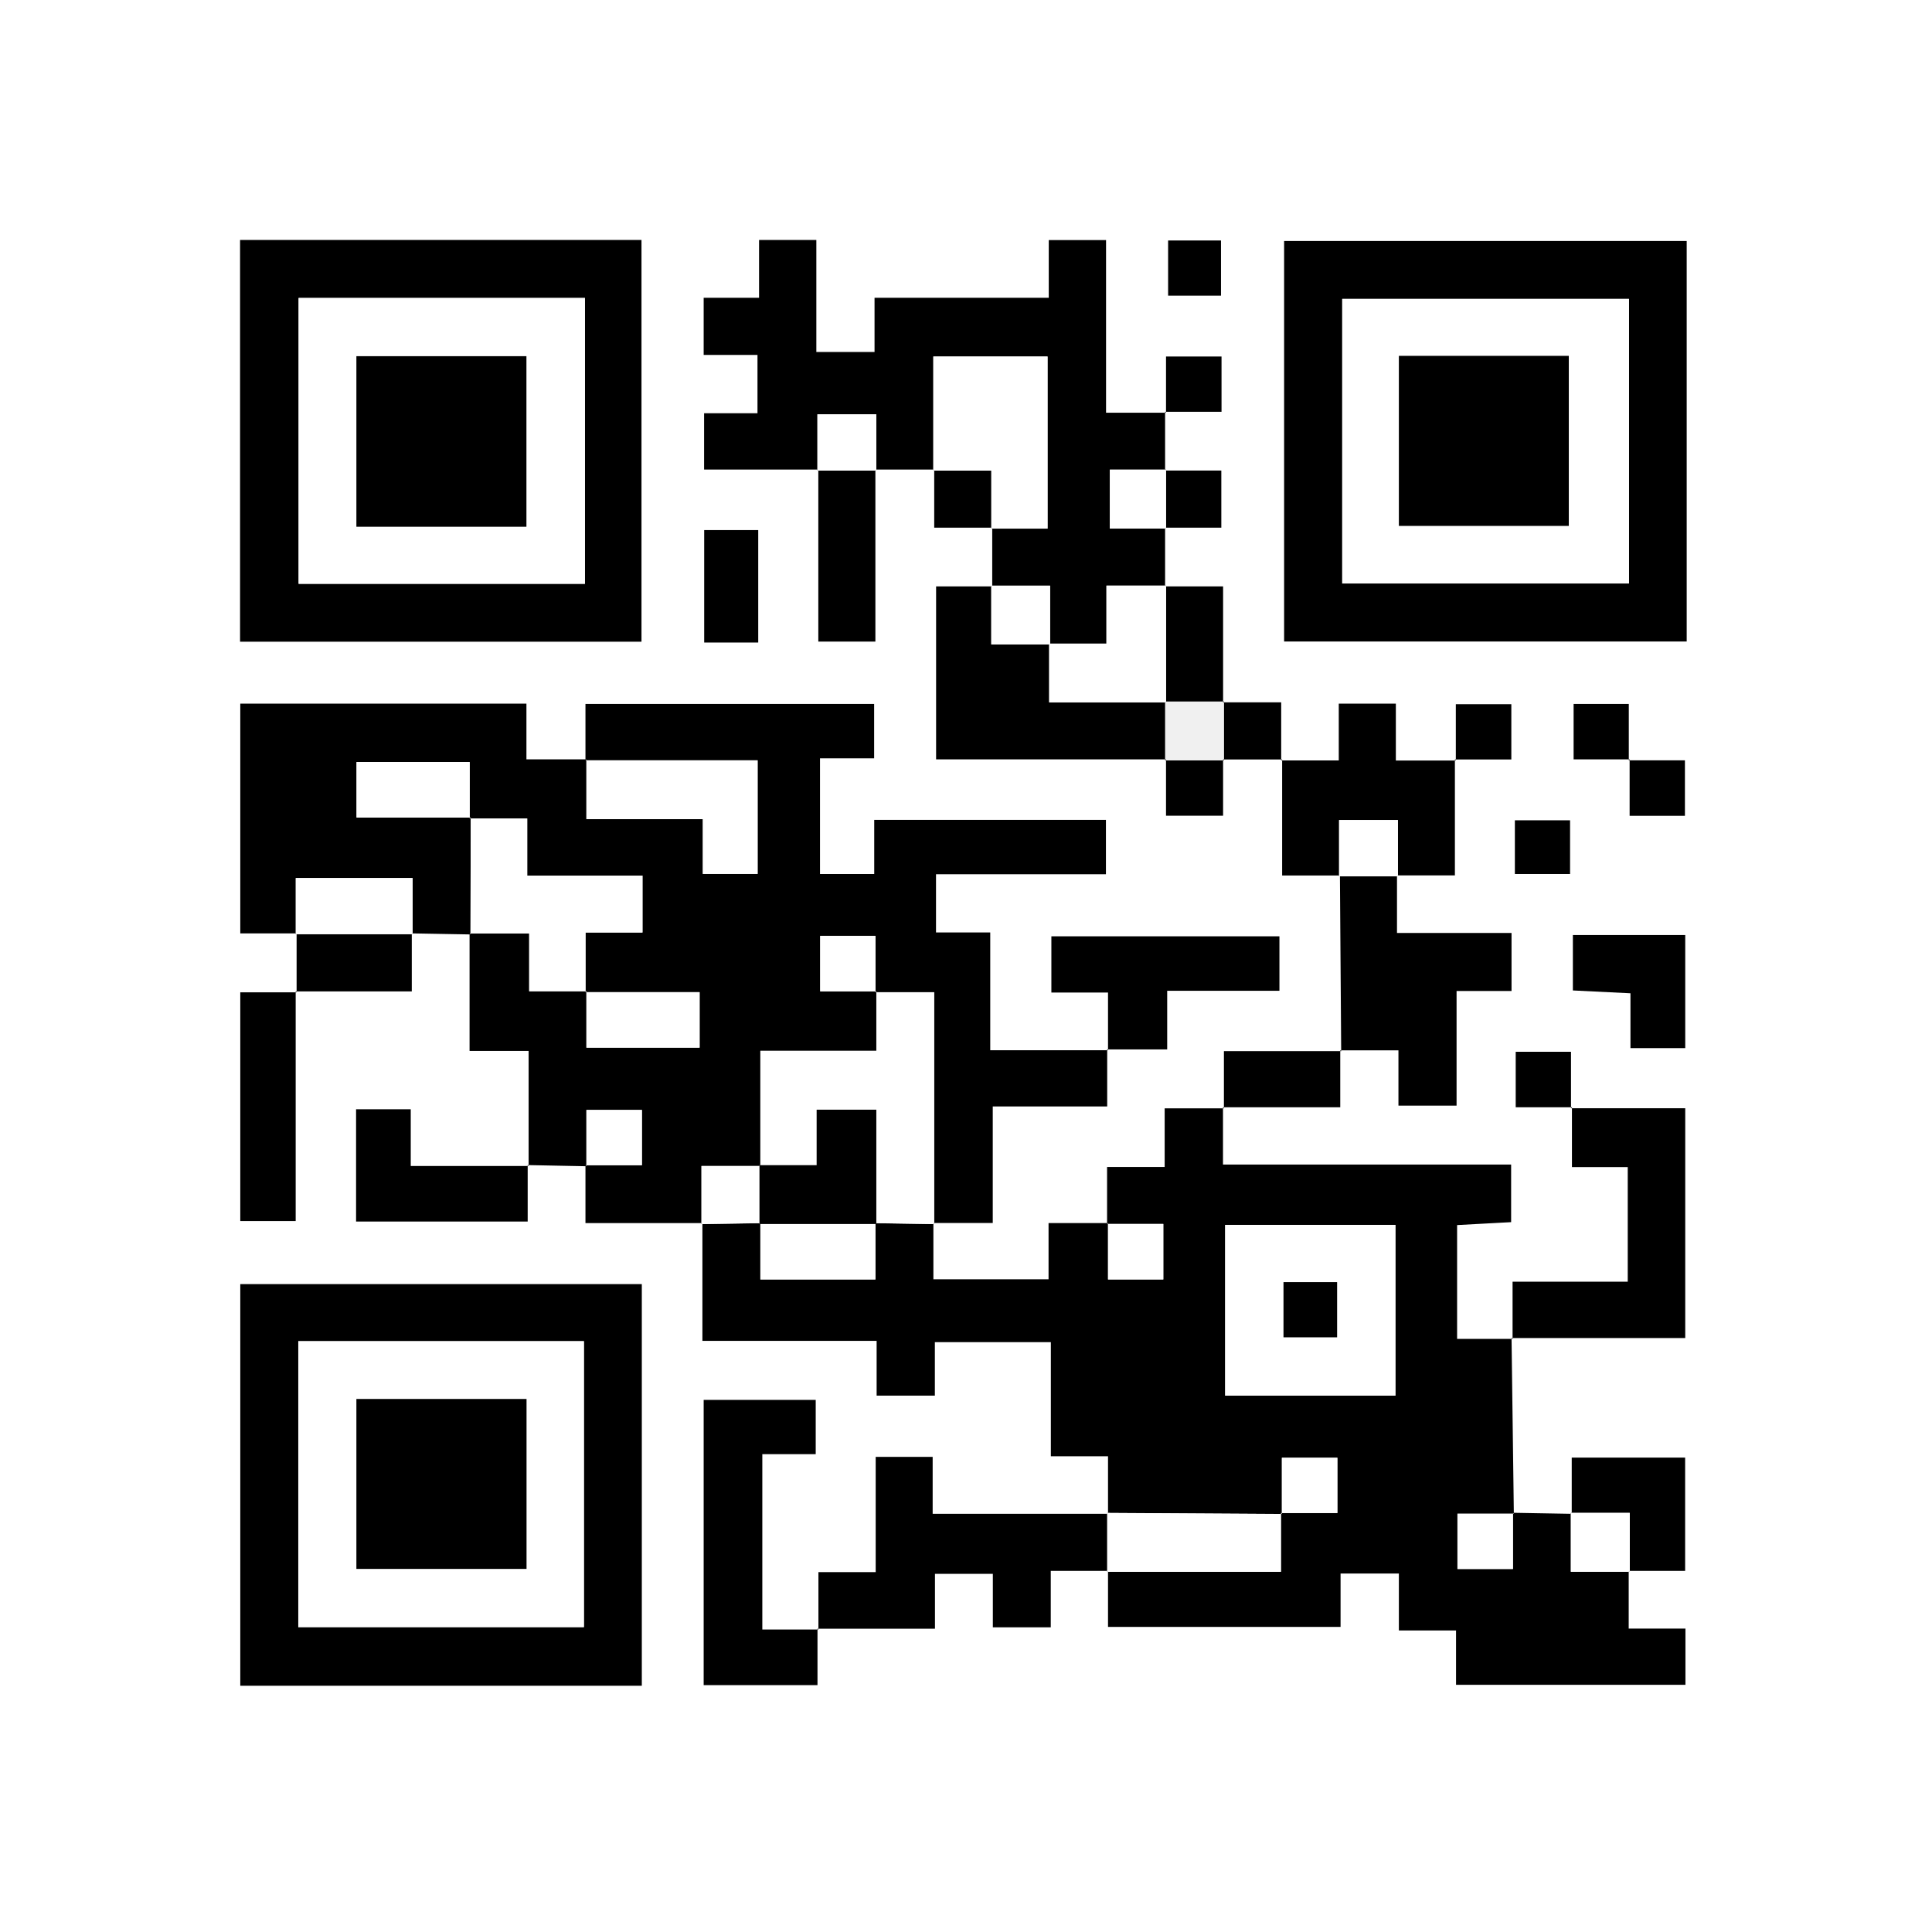
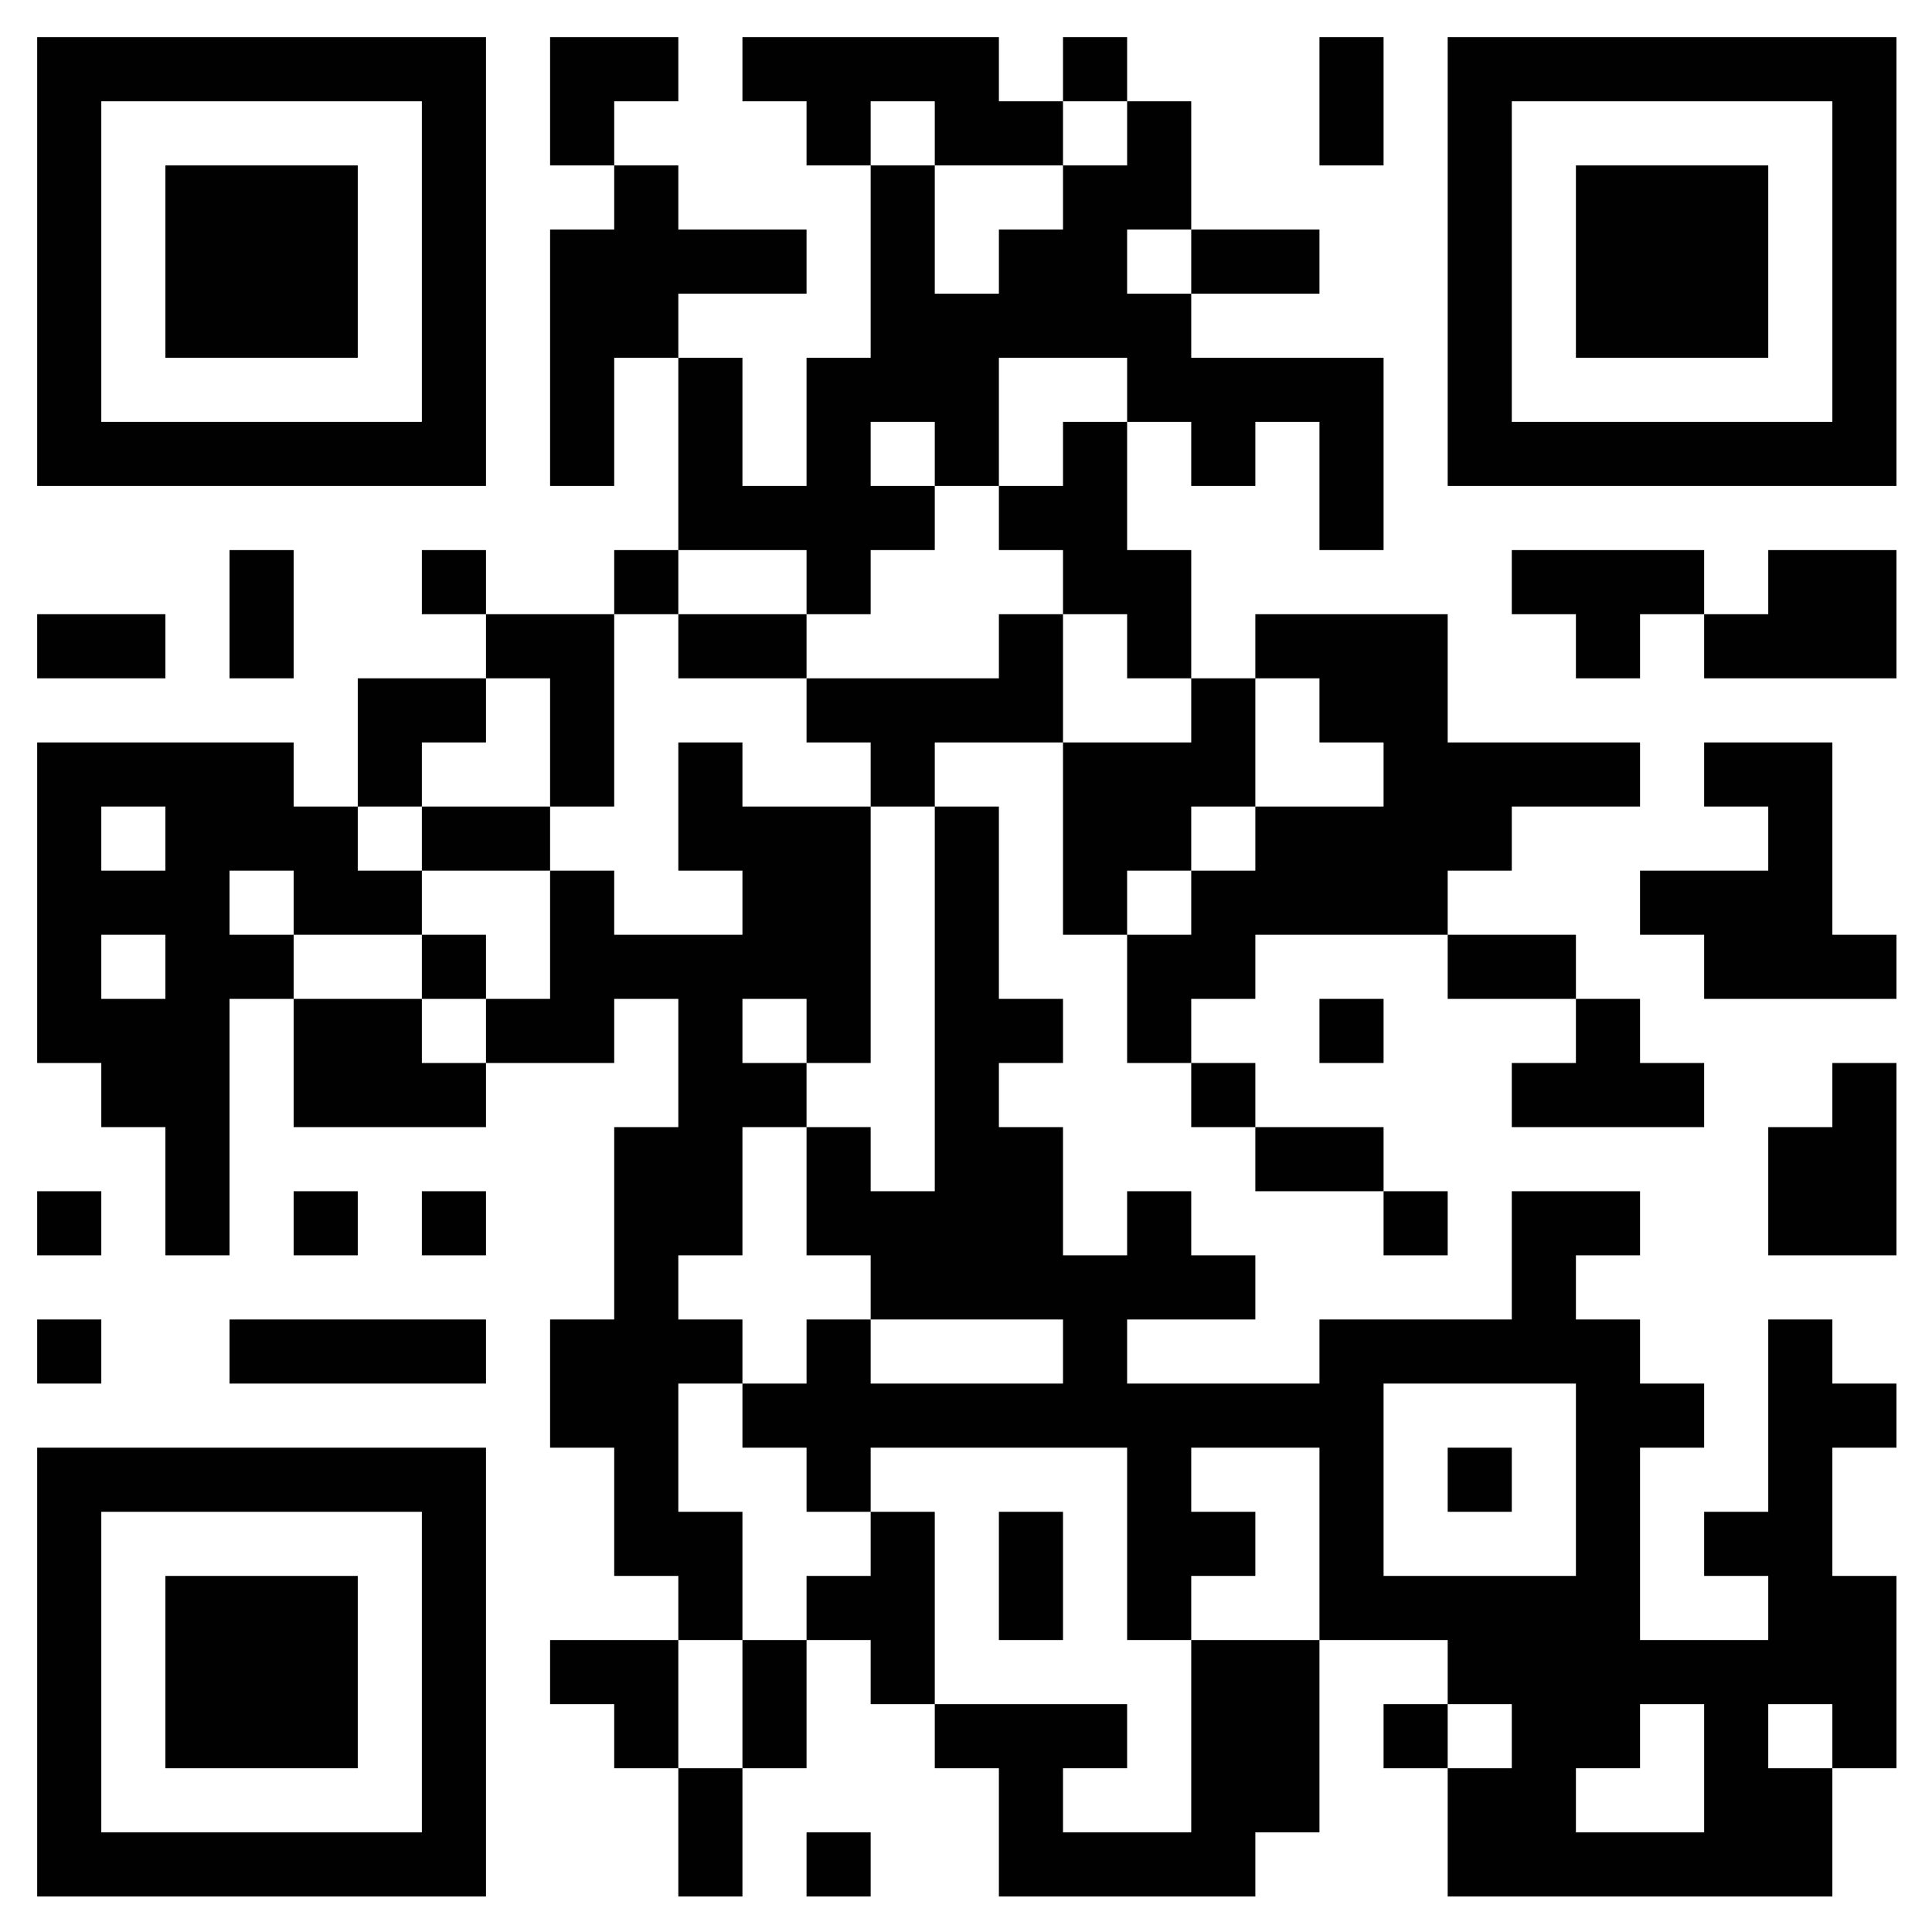
- <svg xmlns="http://www.w3.org/2000/svg" version="1.1" id="Layer_1" x="0px" y="0px" viewBox="0 0 1845.3 1845.3" style="enable-background:new 0 0 1845.3 1845.3;" xml:space="preserve">
-   <style type="text/css">
- 	.st0{fill:#FFFFFF;}
- </style>
-   <path class="st0" d="M1845.3,1845.3H0C0,1230.2,0,615.1,0,0c615.1,0,1230.2,0,1845.3,0C1845.3,615.1,1845.3,1230.2,1845.3,1845.3z   M1168.2,725.4c18.8,0,37.6,0,56.4,0v110.7h55.3c0.4,56,0.8,111.9,1.2,167.9h-112v54.5h-56.6v56h-55v54.5l0.9-0.9h-56.8v53.7h-110  v-53.7h56.7v-111.3h109.3c0-20.2,0-37.4,0-54.6h57.3v-56H1222v-52h-217.7V948h54.1v55.1H945.7V890.7H894v-55.6h162.3v-51.9H835v51.7  h-51.8V724.3h51.7v-51.9H559.2v53.8l0.9-0.9h-57.3v-53.2H229.6v219.3c19.2,0,36.5,0,53.8,0c0,18.8,0,37.6,0,56.4h-53.7v218.6h52.9  c0-74.7,0-147.1,0-219.4h110.8v-55.5c18.7,0.3,37.4,0.7,56.1,1l-0.9-0.9v112.2h56.4c0,38.8,0,74.3,0,109.9H392.4v-54.2h-52.2v107.2  H504v-53.9l56.1,1.1l-0.9-0.9v55.2c40.3,0,76,0,111.6,0v112.4h166.5v52.3h55.6v-51.1h110.9v109h54.6c0,20.5,0,37.7,0,55H890.7v-54.4  h-54.4v110.1h-54.7c0,20.4,0,37.7,0,54.9h-53.5V1389h51v-51.8h-107v272.4h108.7v-53.9H893v-52.4h55.3v51.1h55.3v-53.9h54.8v53.4  h222.1v-51h55.7v54.4h54.6v51.9h219.1v-53.7h-54.2c0-20.5,0-37.8,0-55.1h53.8v-108.2h-108.3v53.7l-56.1-1l0.9,0.9  c-0.7-56-1.5-111.9-2.1-167.8h165.7v-219.5c-37.7,0-73.4,0-109.1,0v-53.9h-52.8v53h53.7v57.1h53.3v109.5h-110v54.6h-53V1170  c18-1,34.8-1.9,51.6-2.8v-55h-275.2c0-20.1,0-37.4,0-54.6h112v-54.4h55.6v52.8h55.5V946.5h52.5v-55.4h-109.4c0-20.5,0-37.7,0-55  h55.3c0-39.3,0-75,0-110.6h53.9v-52.8h-53v53.7h-57.2v-54.3h-54.5v54.2c-20.5,0-37.8,0-55,0v-55.4h-55.5V560.1h-55.4  c0-18.7,0-37.5,0-56.2h53.7v-54.5h-53.7c0-18.7,0-37.4,0-56.1h53.9v-52.8h-53v53.7h-57.2V229.3h-54.7v55.1H835.3v51.8h-55.6v-107  H725v55.2h-52.9V339h51.4v55.7h-51v53.8c37.7,0,73.4,0,109.1,0v164.3h54.5V448.5c18.7,0,37.5,0,56.2,0V504h55.4  c0,18.7,0,37.5,0,56.2h-53.6v165.2c74.7,0,147.2,0,219.6,0v53.7h54.5C1168.2,759.8,1168.2,742.6,1168.2,725.4L1168.2,725.4z   M1556.5,725.3v53.9h52.8v-53h-53.7v-53.7H1503v52.9C1522.2,725.3,1539.4,725.3,1556.5,725.3L1556.5,725.3z M1611,230.2h-384.5  v382.5H1611L1611,230.2z M229.3,612.9h383.4V229.2H229.3V612.9z M613,1610.1v-383.6H229.5v383.6H613z M1502.3,893.1V946  c18.2,0.9,35.1,1.7,55,2.7v52.4h52.3v-108L1502.3,893.1z M724.2,613.7V506.3h-51.6v107.4L724.2,613.7z M1166.2,282.4v-52.7h-50.5  v52.7L1166.2,282.4z M1499.6,783.5h-52.7v51.3h52.7V783.5z" />
-   <path d="M670.9,1168.2H559.2c0-19.2,0-37.2,0-55.2c17.9,0,35.9,0,53.9,0v-52.8h-53v53.7l-56.1-1.1l0.9,0.9v-109.9h-56.4  c0-39.5,0-75.8,0-112.2c18,0,36,0,56.9,0v55.2c20.3,0,37.5,0,54.7,0c0,17.9,0,35.9,0,53.9h108.1v-53h-109v-57h54.4v-54.3H503.5  v-54.6c-20.4,0-37.6,0-54.9,0c0-17.9,0-35.9,0-53.9H340.6v53h109c-0.1,37.2-0.1,74.4-0.2,111.6c-18.7-0.3-37.4-0.7-56.1-1l0.8,0.9  v-53.7H282.5v53.7l0.8-0.9h-53.8V672.1h273.3v53.2c21.2,0,39.2,0,57.3,0c0,18,0,36,0,57.1h111.2v52.3h52.3V726.2H559.2v-53.8h275.7  v51.9h-51.7v110.5H835v-51.7h221.3v51.9H894v55.6h51.8v112.5h112.6l-0.9-0.9v54.6H948.2v111.3h-56.7l0.8,0.9V947.7  c-21.6,0-38.8,0-56.1,0c0-17.9,0-35.9,0-53.9h-52.8v53h53.7v56.9H726.3c0,38.8,0,74.4,0,110c-18.1,0-36.1,0-56.3,0v55.4  L670.9,1168.2z" />
-   <path d="M891.5,1168.2v53.7h110v-53.7c20.9,0,38.9,0,56.8,0c0,17.9,0,35.9,0,53.9h52.8v-53h-53.7v-54.5h55v-56h56.6l-0.9-0.9v54.6  h275.2v55c-16.8,0.9-33.6,1.8-51.6,2.8v108.7c18.7,0,35.8,0,53,0c0,0-1-0.9-1-0.9c0.7,56,1.5,111.9,2.2,167.9c-17.9,0-35.9,0-53.9,0  v52.8h53v-53.7l56.1,1l-0.8-0.9v56.2h56.2l-0.9-0.8v55.1h54.2v53.7h-219.1v-51.9h-54.6v-54.4h-55.7v51h-222.1v-53.4l-0.9,0.8h166  c0-21.6,0-38.9,0-56.1c17.9,0,35.9,0,53.9,0v-52.8h-53v53.7c-55.6-0.3-111.2-0.6-166.9-1l0.9,0.8v-55h-54.6v-109H892.9v51.1h-55.6  v-52.3H670.9c0-39.6,0-76,0-112.4l-0.8,0.9c18.7-0.3,37.5-0.6,56.2-0.9c0,18,0,35.9,0,53.8h109.9v-53.8c18.7,0.3,37.5,0.6,56.2,0.9  L891.5,1168.2z M1170.2,1169.9V1333h162.6v-163.1H1170.2z" />
-   <path d="M1611,230.2v382.5h-384.5V230.2H1611z M1555.9,285.5h-273.9v271.8h273.9V285.5z" />
-   <path d="M229.3,612.9V229.2h383.4v383.7H229.3z M558.7,284.6H285.2v273h273.5V284.6z" />
-   <path d="M613,1610.1H229.5v-383.6H613V1610.1z M284.9,1554.1h272.8V1281H284.9L284.9,1554.1z" />
-   <path d="M1112.8,393.3c0,18.7,0,37.4,0,56.1l0.9-0.8h-53.7v56.2h53.7l-0.9-0.8c0,18.7,0,37.5,0,56.2l0.9-0.8h-56.9v55.4h-54.7  l0.9,0.9v-56.2h-56.2l0.9,0.8c0-18.7,0-37.5,0-56.2l-0.9,0.8h53.8V340.5H891.5v108.9l0.8-0.9l-56.2,0l0.8,0.9v-53.7h-56.2v53.7  l0.8-0.9H672.5v-53.8h51V339h-51.4v-54.6H725v-55.2h54.7v107h55.6v-51.8h166.4v-55.1h54.7v164.9h57.2L1112.8,393.3z" />
-   <path d="M1058.4,1500.4h-54.8v53.9h-55.3v-51.1H893v52.4H780.8l0.9,0.9v-54.9h54.7v-110.1h54.4v54.4c58,0,112.8,0,167.7,0l-0.9-0.8  v56.2L1058.4,1500.4z" />
-   <path d="M780.8,1555.6v53.9H672.1v-272.4h107v51.8h-51v167.5c17.5,0,35.5,0,53.5,0L780.8,1555.6z" />
-   <path d="M1113.7,725.3H894.1V560.1c17.7,0,35.6,0,53.6,0l-0.9-0.8v56.2h56.2l-0.9-0.9v56.2h111.6l-0.9-0.9c0,18.7,0,37.5,0,56.2  L1113.7,725.3z" />
-   <path d="M1500.5,1058.5h109.1V1278c-55.8,0-110.7,0-165.8,0c0,0,1,0.9,0.9,0.8c0-17.2,0-34.3,0-54.6h110v-109.5h-53.3v-57.1  L1500.5,1058.5z" />
-   <path d="M1334.3,836.1v55h109.4v55.4h-52.5V1056h-55.5v-52.8c-19.9,0-37.8,0-55.7,0c0,0,1,0.9,1,0.9c-0.4-56-0.8-112-1.2-167.9  l-0.9,0.8h56.2L1334.3,836.1z" />
-   <path d="M1389.6,725.5v110.6c-19.3,0-37.3,0-55.3,0l0.9,0.8v-53.7H1279V837l0.9-0.8c-17.3,0-34.6,0-55.3,0V725.4l-0.9,0.9h55v-54.2  h54.5v54.3h57.2L1389.6,725.5z" />
-   <path d="M1058.3,1003.1V948h-54.1v-53.7H1222v52h-107.2v56c-21.2,0-39.3,0-57.3,0L1058.3,1003.1z" />
-   <path d="M504,1112.8v53.9H340.1v-107.2h52.2v54.2c39.6,0,76.1,0,112.5,0L504,1112.8z" />
-   <path d="M282.4,946.9v219.4h-52.9V947.8h53.7L282.4,946.9z" />
-   <path d="M1501.2,1445.9v-53.7h108.3v108.2c-17.9,0-35.9,0-53.8,0l0.9,0.8V1445h-56.2L1501.2,1445.9z" />
-   <path d="M836.1,448.5v164.3h-54.5c0-54.7,0-109.5,0-164.3l-0.8,0.9H837L836.1,448.5z" />
-   <path d="M1502.3,893.1h107.3v108h-52.3v-52.4c-19.9-1-36.8-1.8-55-2.7L1502.3,893.1z" />
-   <path d="M283.3,947.8c0-18.8,0-37.6,0-56.4l-0.8,0.9h111.6l-0.8-0.9c0,17.3,0,34.6,0,55.5c-37.7,0-74.3,0-110.8,0L283.3,947.8z" />
-   <path d="M724.2,613.7h-51.6V506.3h51.6V613.7z" />
-   <path d="M1112.8,560.1h55.4c0,37.7,0,74.2,0,110.7l0.9-0.8c-18.7,0-37.5,0-56.2,0l0.9,0.9c0-37.2,0-74.4,0-111.6L1112.8,560.1z" />
-   <path d="M1169,1058.5V1004c37.9,0,74.9,0,112,0c0,0-1-0.9-0.9-0.8c0,17.1,0,34.2,0,54.4c-39.3,0-75.7,0-112,0L1169,1058.5z" />
-   <path d="M1556.5,725.3H1503v-52.9h52.7v53.7L1556.5,725.3z" />
-   <path d="M1168.2,725.4v53.7h-54.5c0-17.8,0-35.8,0-53.7l-0.8,0.9c18.7,0,37.5,0,56.2,0L1168.2,725.4z" />
-   <path d="M1501.4,1057.6h-53.7v-53h52.8c0,18,0,36,0,53.9L1501.4,1057.6z" />
-   <path d="M1390.5,726.3v-53.7h53v52.8c-18,0-36,0-53.9,0L1390.5,726.3z" />
-   <path d="M1224.6,725.4c-18.8,0-37.6,0-56.4,0l0.9,0.8V670l-0.9,0.8c17.7,0,35.4,0,55.5,0c0,20.1,0,37.8,0,55.4L1224.6,725.4z" />
-   <path d="M1555.6,726.2h53.7v53h-52.8c0-18,0-36,0-53.9L1555.6,726.2z" />
-   <path d="M1112.8,449.4h53.7V504c-17.8,0-35.8,0-53.7,0l0.9,0.8v-56.2L1112.8,449.4z" />
-   <path d="M947.7,504h-55.4c0-19.3,0-37.4,0-55.4l-0.8,0.9h55.4v55.4L947.7,504z" />
-   <path d="M1113.7,394.2v-53.7h53v52.8c-18,0-36,0-53.9,0L1113.7,394.2z" />
-   <path d="M1166.2,282.4h-50.5v-52.7h50.5V282.4z" />
-   <path d="M1499.6,783.5v51.3h-52.7v-51.3H1499.6z" />
-   <path class="st0" d="M892.3,1169.1c-18.7-0.3-37.5-0.6-56.2-0.9l0.8,0.9v-109.2H780v53h-54.7l0.9,0.8v-110h110.8v-56.9l-0.9,0.9  h56.1V1169.1z" />
-   <path class="st0" d="M449.4,892.4c0.1-37.2,0.1-74.4,0.2-111.6l-0.9,0.9h54.9v54.6h110.1v54.3h-54.4v57l0.9-0.9h-54.7v-55.2  c-20.9,0-38.9,0-56.9,0L449.4,892.4z" />
-   <path class="st0" d="M559.2,726.2h164.4v108.5h-52.3v-52.3H560.1c0-21.1,0-39.1,0-57.1L559.2,726.2z" />
-   <path class="st0" d="M394.1,892.3H282.5c0-17.2,0-34.5,0-53.7h111.6V892.3z" />
-   <path class="st0" d="M449.5,780.8h-109v-53h108.1c0,18,0,35.9,0,53.9L449.5,780.8z" />
-   <path class="st0" d="M559.2,947.6h109v53H560.1c0-18,0-35.9,0-53.9L559.2,947.6z" />
-   <path class="st0" d="M560.1,1113.8v-53.7h53v52.8c-18,0-36,0-53.9,0L560.1,1113.8z" />
-   <path class="st0" d="M726.2,1168.2c-18.7,0.3-37.5,0.6-56.2,0.9v-55.4c20.2,0,38.2,0,56.3,0l-0.9-0.8c0,18.7,0,37.5,0,56.2  L726.2,1168.2z" />
-   <path class="st0" d="M837.1,946.9h-53.7v-53h52.8c0,18,0,36,0,53.9L837.1,946.9z" />
-   <path class="st0" d="M1170.2,1169.9h162.6V1333h-162.6V1169.9z M1225.9,1224.6v52.7h51.2v-52.7H1225.9z" />
-   <path class="st0" d="M1057.5,1501.2V1445c55.6,0.3,111.2,0.6,166.9,1l-0.9-0.9v56.1H1057.5z" />
-   <path class="st0" d="M836.1,1168.2v53.8H726.2c0-17.9,0-35.8,0-53.8l-0.8,0.9c37.2,0,74.4,0,111.6,0L836.1,1168.2z" />
-   <path class="st0" d="M1057.4,1169h53.7v53h-52.8c0-18,0-36,0-53.9L1057.4,1169z" />
-   <path class="st0" d="M1224.4,1446v-53.7h53v52.8c-18,0-36,0-53.9,0L1224.4,1446z" />
-   <path class="st0" d="M1445.1,1444.9v53.7h-53v-52.8c18,0,36,0,53.9,0L1445.1,1444.9z" />
-   <path class="st0" d="M1500.4,1445h56.2v56.2h-56.2V1445z" />
-   <path class="st0" d="M1555.9,285.5v271.8h-273.9V285.5H1555.9z M1336.1,502.3h162.3V339.9h-162.3V502.3z" />
-   <path class="st0" d="M558.7,284.6v273H285.2v-273H558.7z M502.8,503.1V340.2H340.4v162.9L502.8,503.1z" />
-   <path class="st0" d="M284.9,1554.1V1281h272.8v273.1L284.9,1554.1z M340.4,1336.2v162.3h162.5v-162.3H340.4z" />
-   <path class="st0" d="M946.8,504.8v-55.4h-55.4c0-35.6,0-71.2,0-108.9h109.1v164.3H946.8z" />
-   <path class="st0" d="M1113.7,559.3c0,37.2,0,74.4,0,111.6h-111.6v-56.2h54.7v-55.4H1113.7z" />
-   <path class="st0" d="M1003,615.5h-56.2v-56.2h56.2L1003,615.5z" />
-   <path class="st0" d="M1113.7,448.6v56.2h-53.7v-56.2H1113.7z" />
-   <path class="st0" d="M837,449.4h-56.2v-53.7H837V449.4z" />
-   <path class="st0" d="M1279,837v-53.7h56.2V837H1279z" />
-   <path d="M837,1169.1c-37.2,0-74.4,0-111.6,0c0-18.7,0-37.5,0-56.2H780v-53H837L837,1169.1z" />
-   <path d="M1225.9,1224.6h51.2v52.7h-51.2V1224.6z" />
-   <path d="M1336.1,502.3V339.9h162.3v162.4H1336.1z" />
-   <path d="M502.8,503.1H340.4V340.2h162.4V503.1z" />
-   <path d="M340.4,1336.2h162.5v162.3H340.4V1336.2z" />
+ <svg xmlns="http://www.w3.org/2000/svg" role="img" viewBox="34.20 34.20 301.34 301.34">
+   <path fill="#fff" d="M0 0v370h370V0H0z" />
+   <path fill="#010101" d="M40 40v70h70V40H40m80 0v20h10v10h-10v40h10V90h10v30h-10v10h-20v-10h-10v10h10v10H90v20H80v-10H40v50h10v10h10v20h10v-40h10v20h30v-10h20v-10h10v20h-10v30h-10v20h10v20h10v10h-20v10h10v10h10v20h10v-20h10v-20h10v10h10v10h10v20h40v-10h10v-30h20v10h-10v10h10v20h60v-20h10v-30h-10v-20h10v-10h-10v-10h-10v30h-10v10h10v10h-20v-30h10v-10h-10v-10h-10v-10h10v-10h-20v20h-30v10h-30v-10h20v-10h-10v-10h-10v10h-10v-20h-10v-10h10v-10h-10v-30h-10v-10h20v30h10v20h10v10h10v10h20v10h10v-10h-10v-10h-20v-10h-10v-10h10v-10h30v10h20v10h-10v10h30v-10h-10v-10h-10v-10h-20v-10h10v-10h20v-10h-30v-20h-30v10h-10v-20h-10v-20h10v10h10v-10h10v20h10V90h-30V80h20V70h-20V50h-10V40h-10v10h-10V40h-40v10h10v10h10v30h-10v20h-10V90h-10V80h20V70h-20V60h-10V50h10V40h-20m120 0v20h10V40h-10m20 0v70h70V40h-70z" />
+   <path fill="#fff" d="M50 50v50h50V50H50m120 0v10h10v20h10V70h10V60h10V50h-10v10h-20V50h-10m100 0v50h50V50h-50z" />
+   <path fill="#010101" d="M60 60v30h30V60H60m220 0v30h30V60h-30z" />
+   <path fill="#fff" d="M210 70v10h10V70h-10m-20 20v20h-10v-10h-10v10h10v10h-10v10h-10v-10h-20v10h-10v30h-10v-20h-10v10h-10v10H90v10h10v10H80v-10H70v10h10v10h20v10h10v-10h10v-20h10v10h20v-10h-10v-20h10v10h20v40h-10v-10h-10v10h10v10h-10v20h-10v10h10v10h-10v20h10v20h-10v20h10v-20h10v-10h10v-10h10v30h30v10h-10v10h20v-30h20v-30h-20v10h10v10h-10v10h-10v-30h-40v10h-10v-10h-10v-10h10v-10h10v10h30v-10h-30v-10h-10v-20h10v10h10v-60h-10v-10h-10v-10h30v-10h10v20h20v-10h-10v-10h-10v-10h-10v-10h10v-10h10V90h-20z" />
+   <path fill="#010101" d="M70 120v20h10v-20H70m200 0v10h10v10h10v-10h10v10h30v-20h-20v10h-10v-10h-30M40 130v10h20v-10H40m100 0v10h20v-10h-20z" />
+   <path fill="#fff" d="M230 140v20h-10v10h-10v10h10v-10h10v-10h20v-10h-10v-10h-10z" />
+   <path fill="#010101" d="M300 150v10h10v10h-20v10h10v10h30v-10h-10v-30h-20z" />
+   <path fill="#fff" d="M50 160v10h10v-10H50z" />
+   <path fill="#010101" d="M100 160v10h20v-10h-20z" />
+   <path fill="#fff" d="M50 180v10h10v-10H50z" />
+   <path fill="#010101" d="M100 180v10h10v-10h-10m140 10v10h10v-10h-10m80 10v10h-10v20h20v-30h-10M40 220v10h10v-10H40m40 0v10h10v-10H80m20 0v10h10v-10h-10m-60 20v10h10v-10H40m30 0v10h40v-10H70z" />
+   <path fill="#fff" d="M250 250v30h30v-30h-30z" />
+   <path fill="#010101" d="M40 260v70h70v-70H40m220 0v10h10v-10h-10z" />
+   <path fill="#fff" d="M50 270v50h50v-50H50z" />
+   <path fill="#010101" d="M190 270v20h10v-20h-10M60 280v30h30v-30H60z" />
+   <path fill="#fff" d="M260 300v10h10v-10h-10m30 0v10h-10v10h20v-20h-10m20 0v10h10v-10h-10z" />
+   <path fill="#010101" d="M160 320v10h10v-10h-10z" />
</svg>
